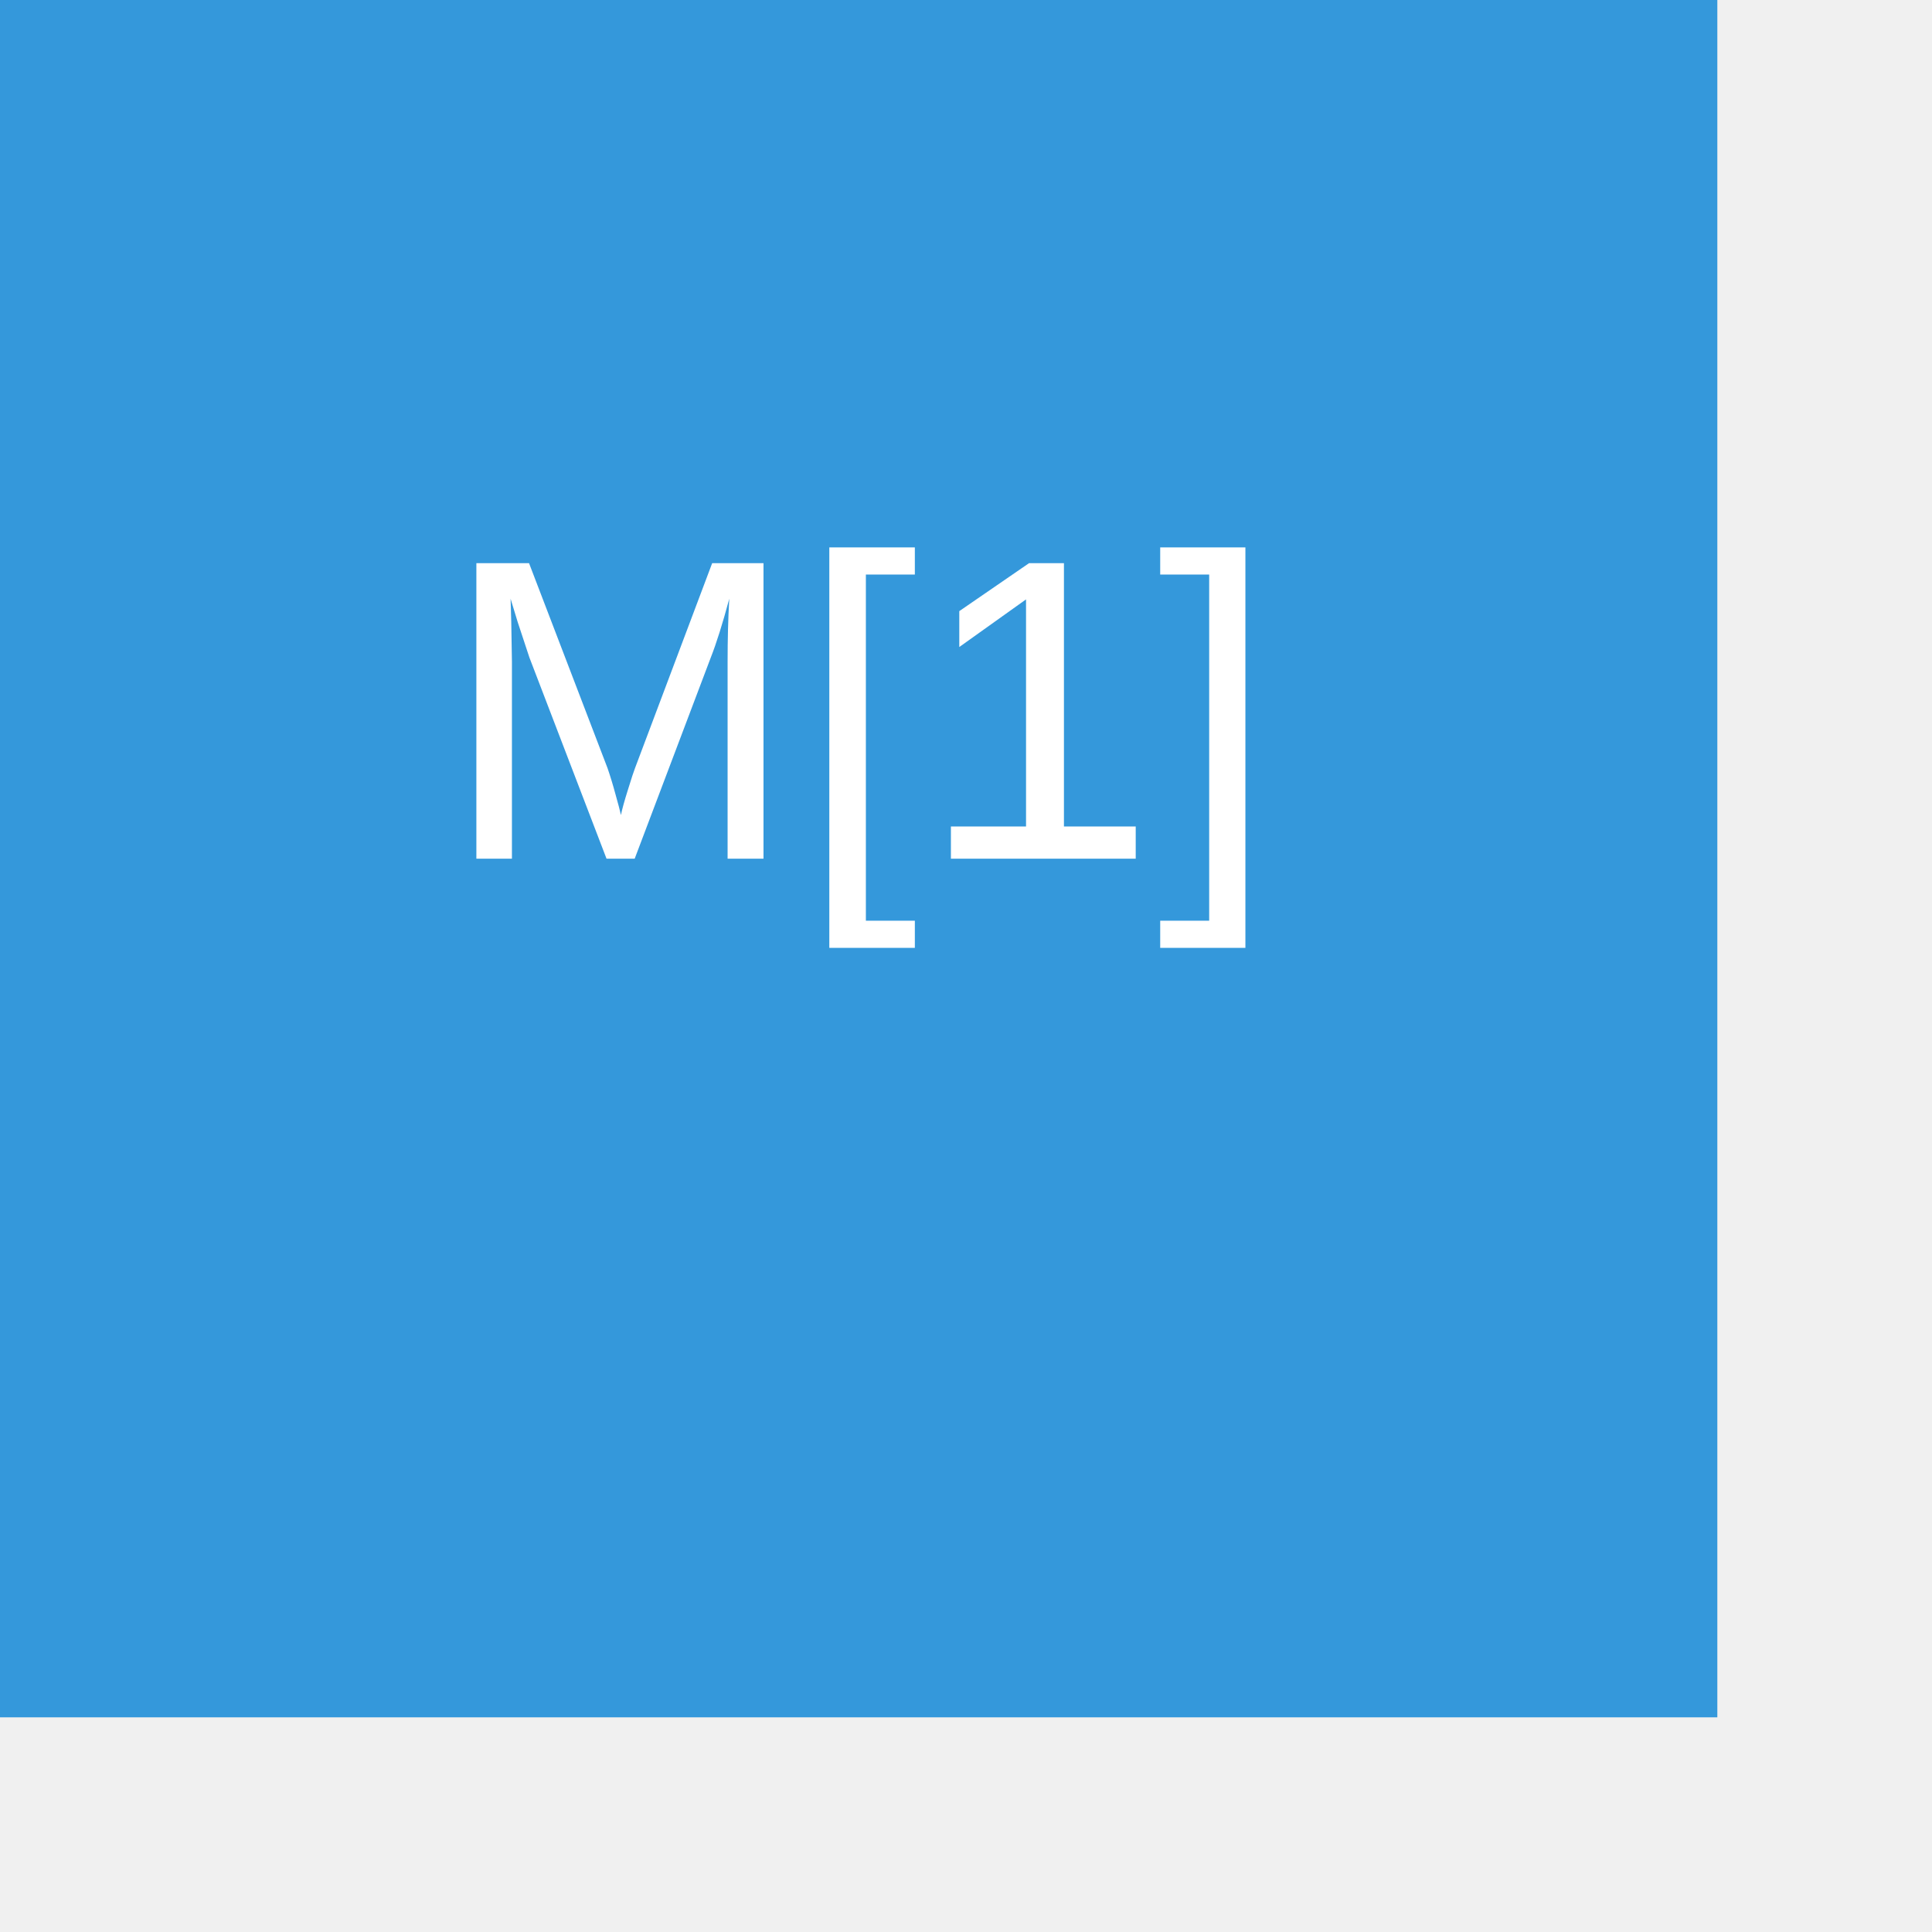
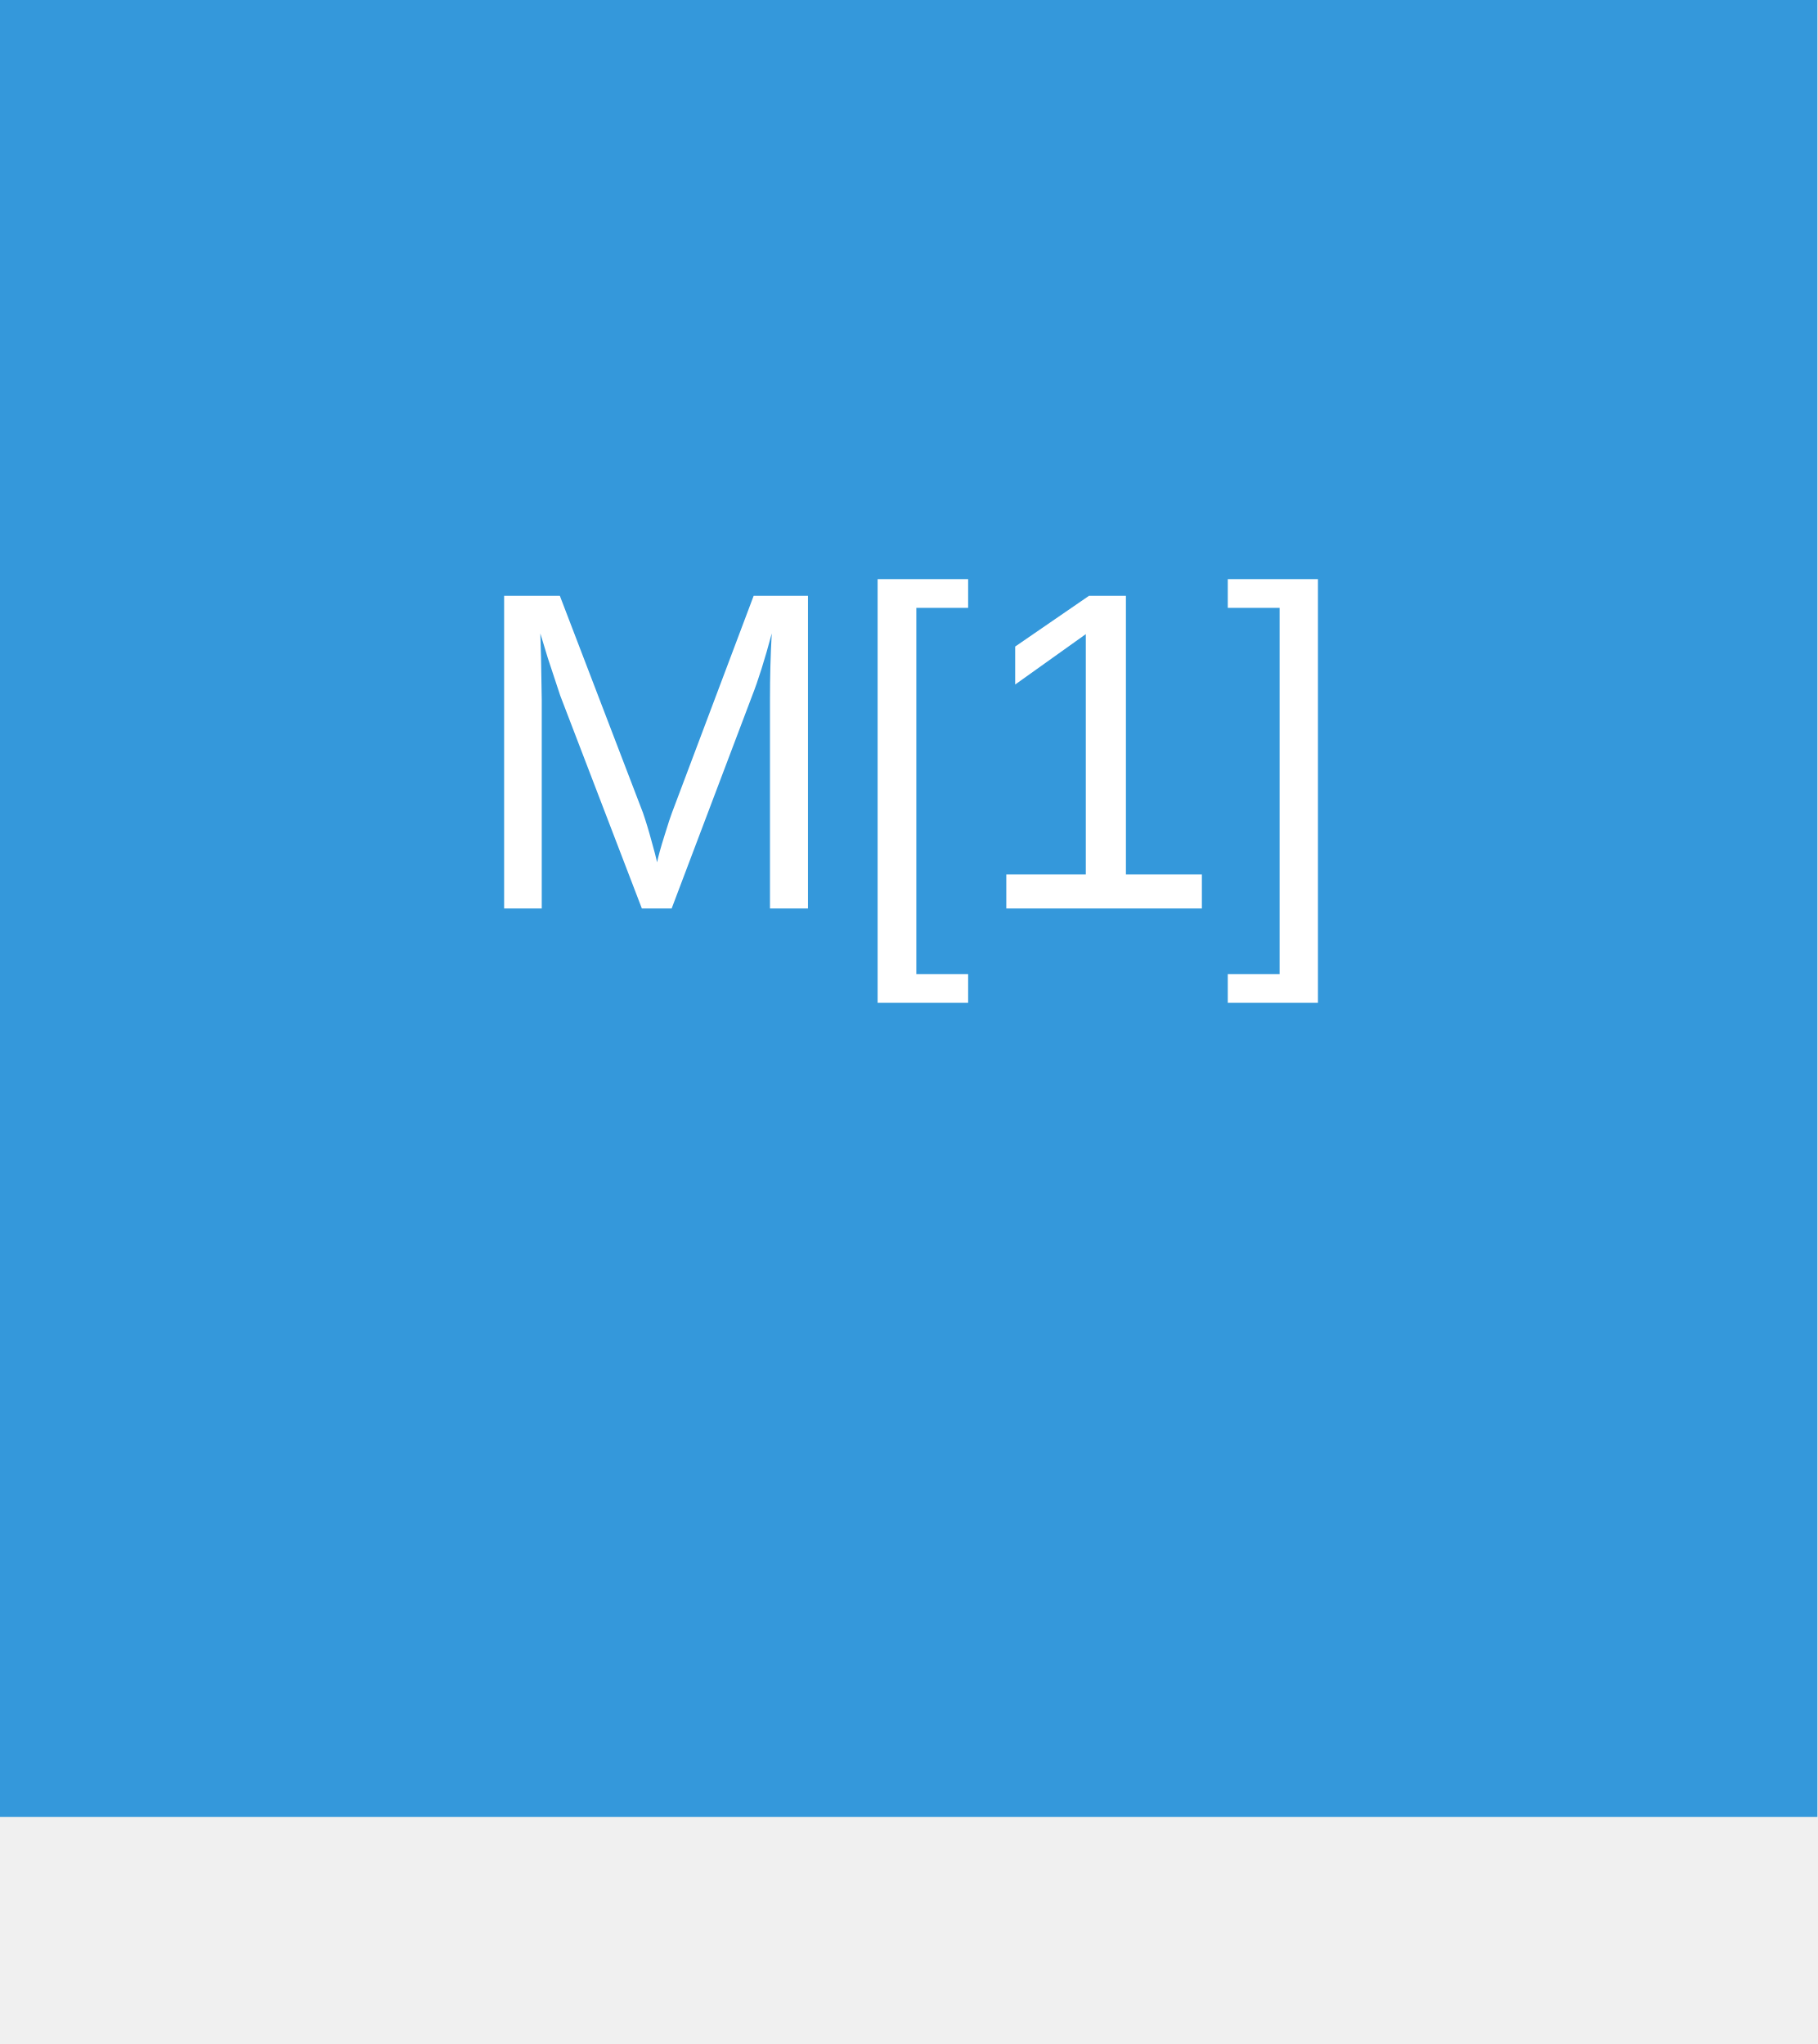
- <svg xmlns="http://www.w3.org/2000/svg" width="90" height="90" viewBox="0 0 90 90">
+ <svg xmlns="http://www.w3.org/2000/svg" width="80" height="90" viewBox="0 0 80 90">
  <rect width="80" height="80" fill="#3498db" />
  <text x="40" y="40" font-family="Arial" font-size="20" fill="white" text-anchor="middle" alignment-baseline="middle">M[1]</text>
</svg>
